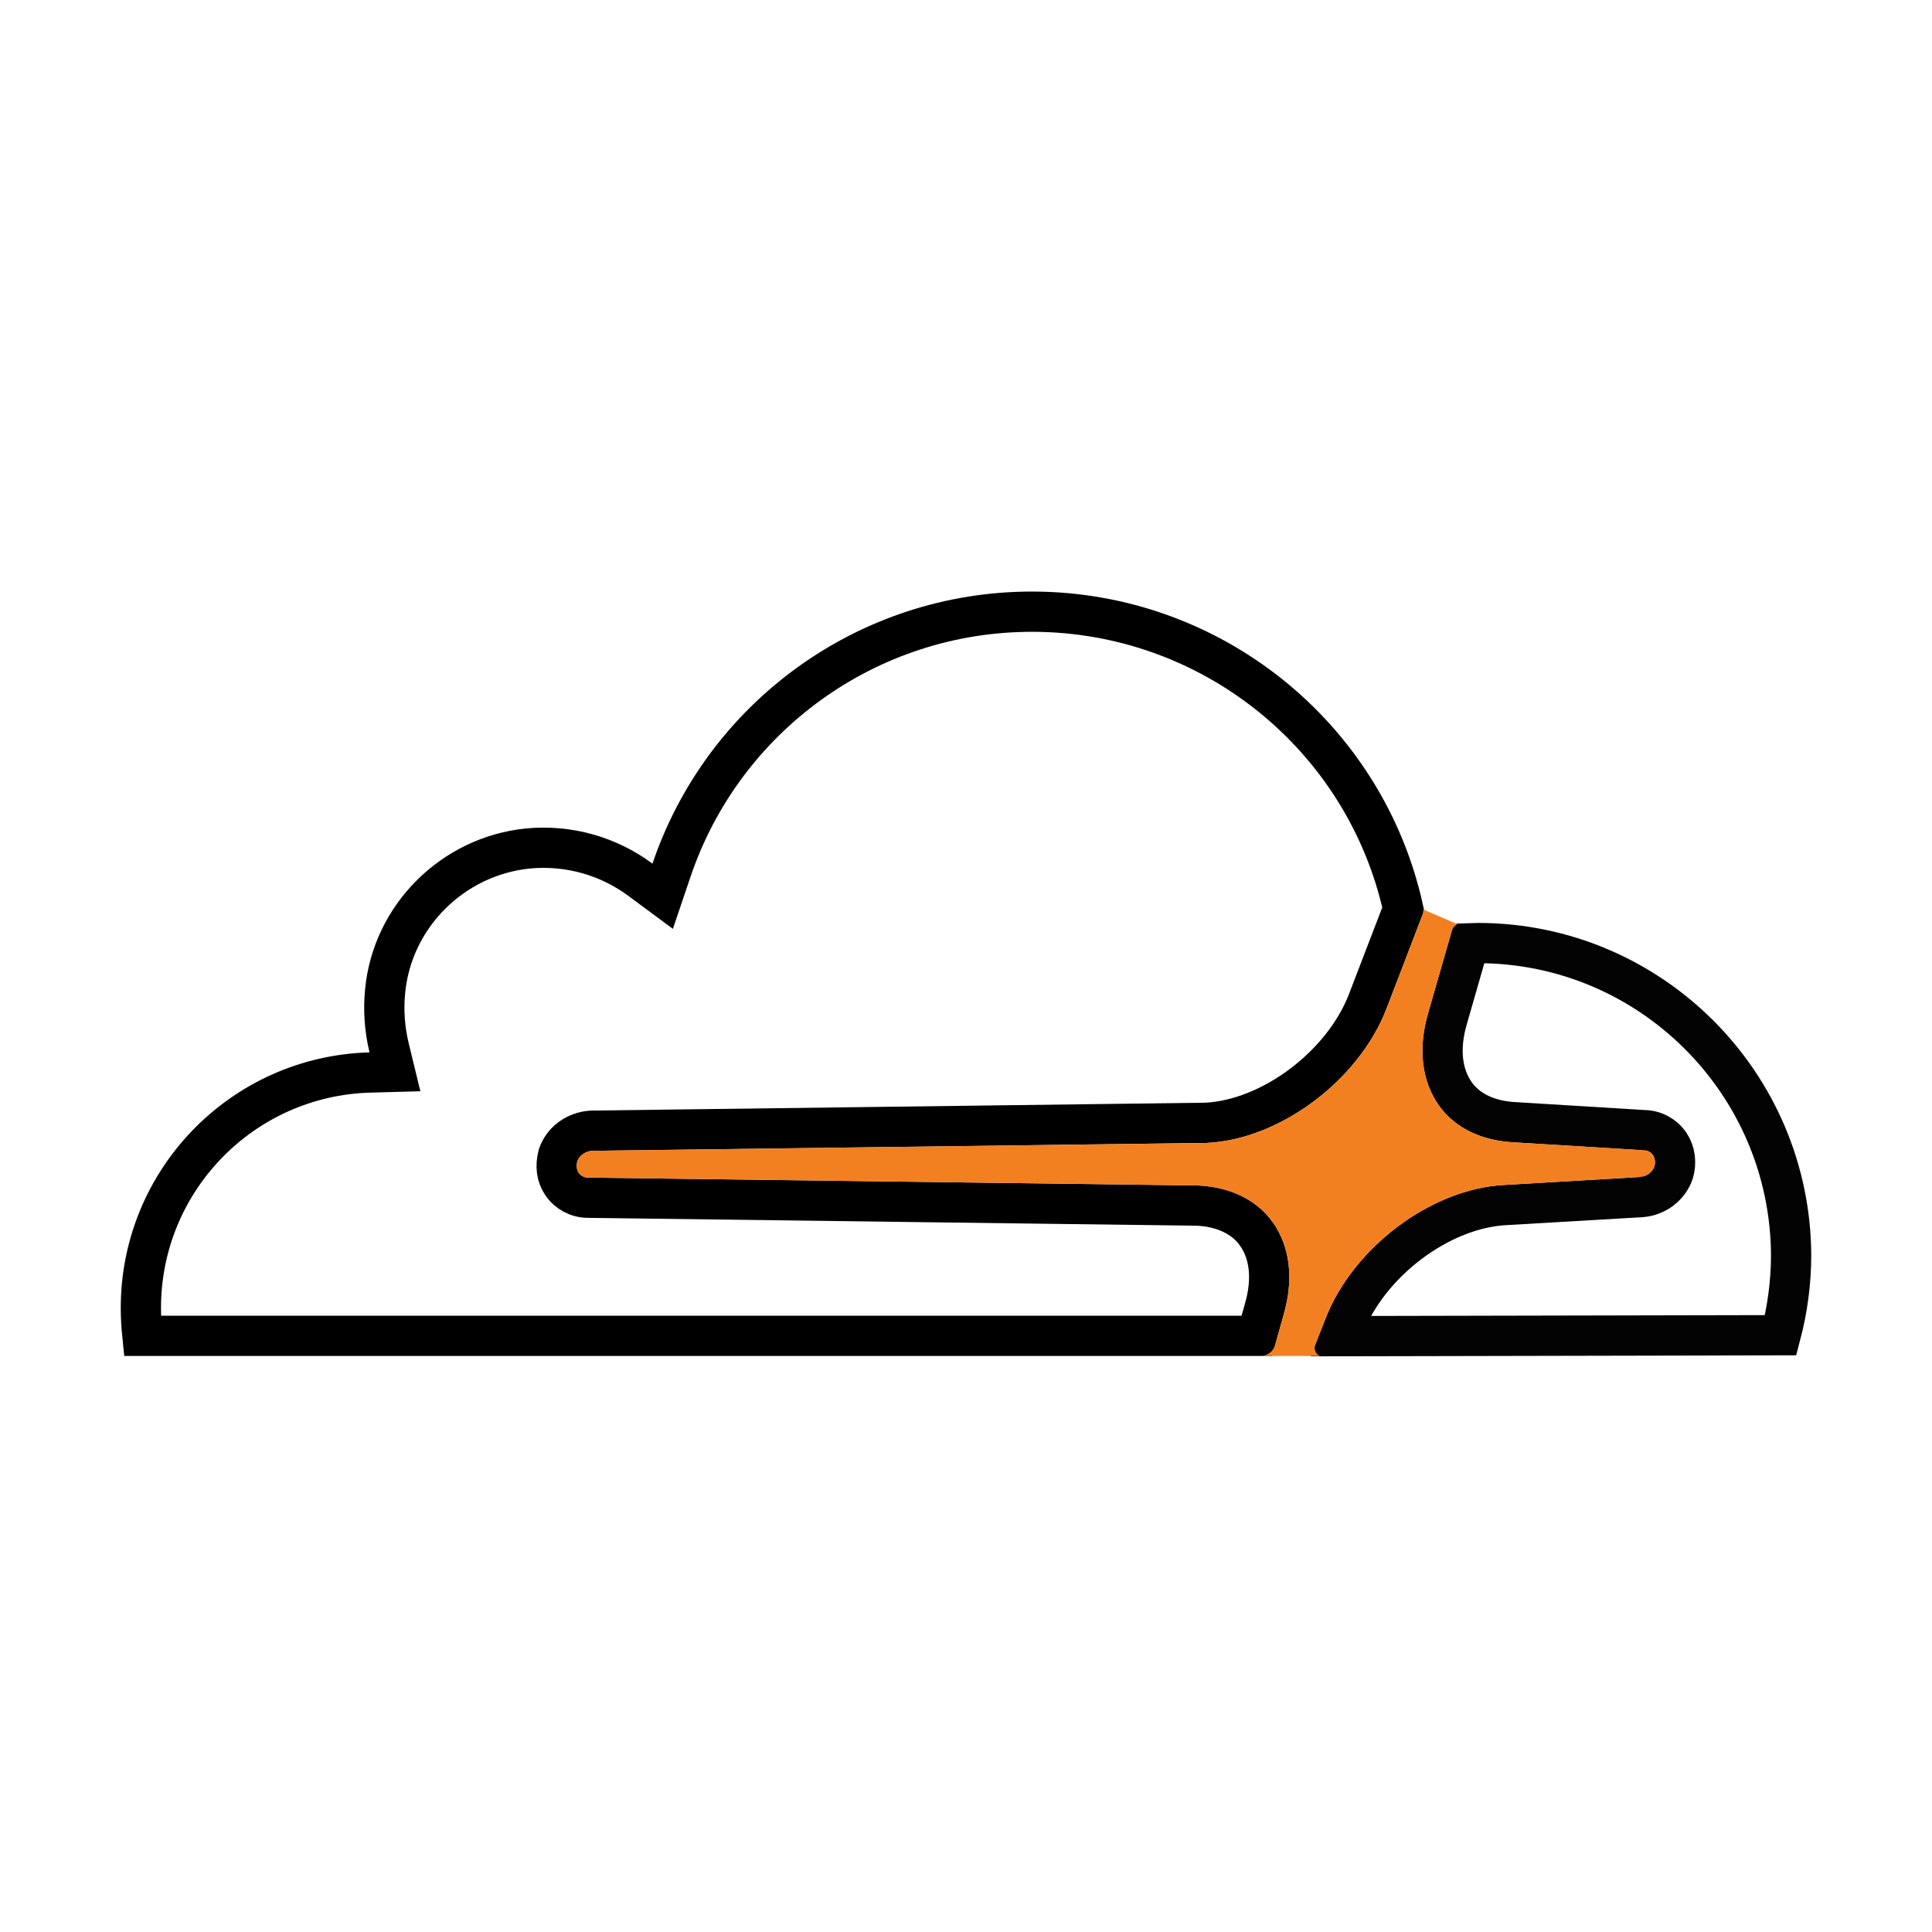
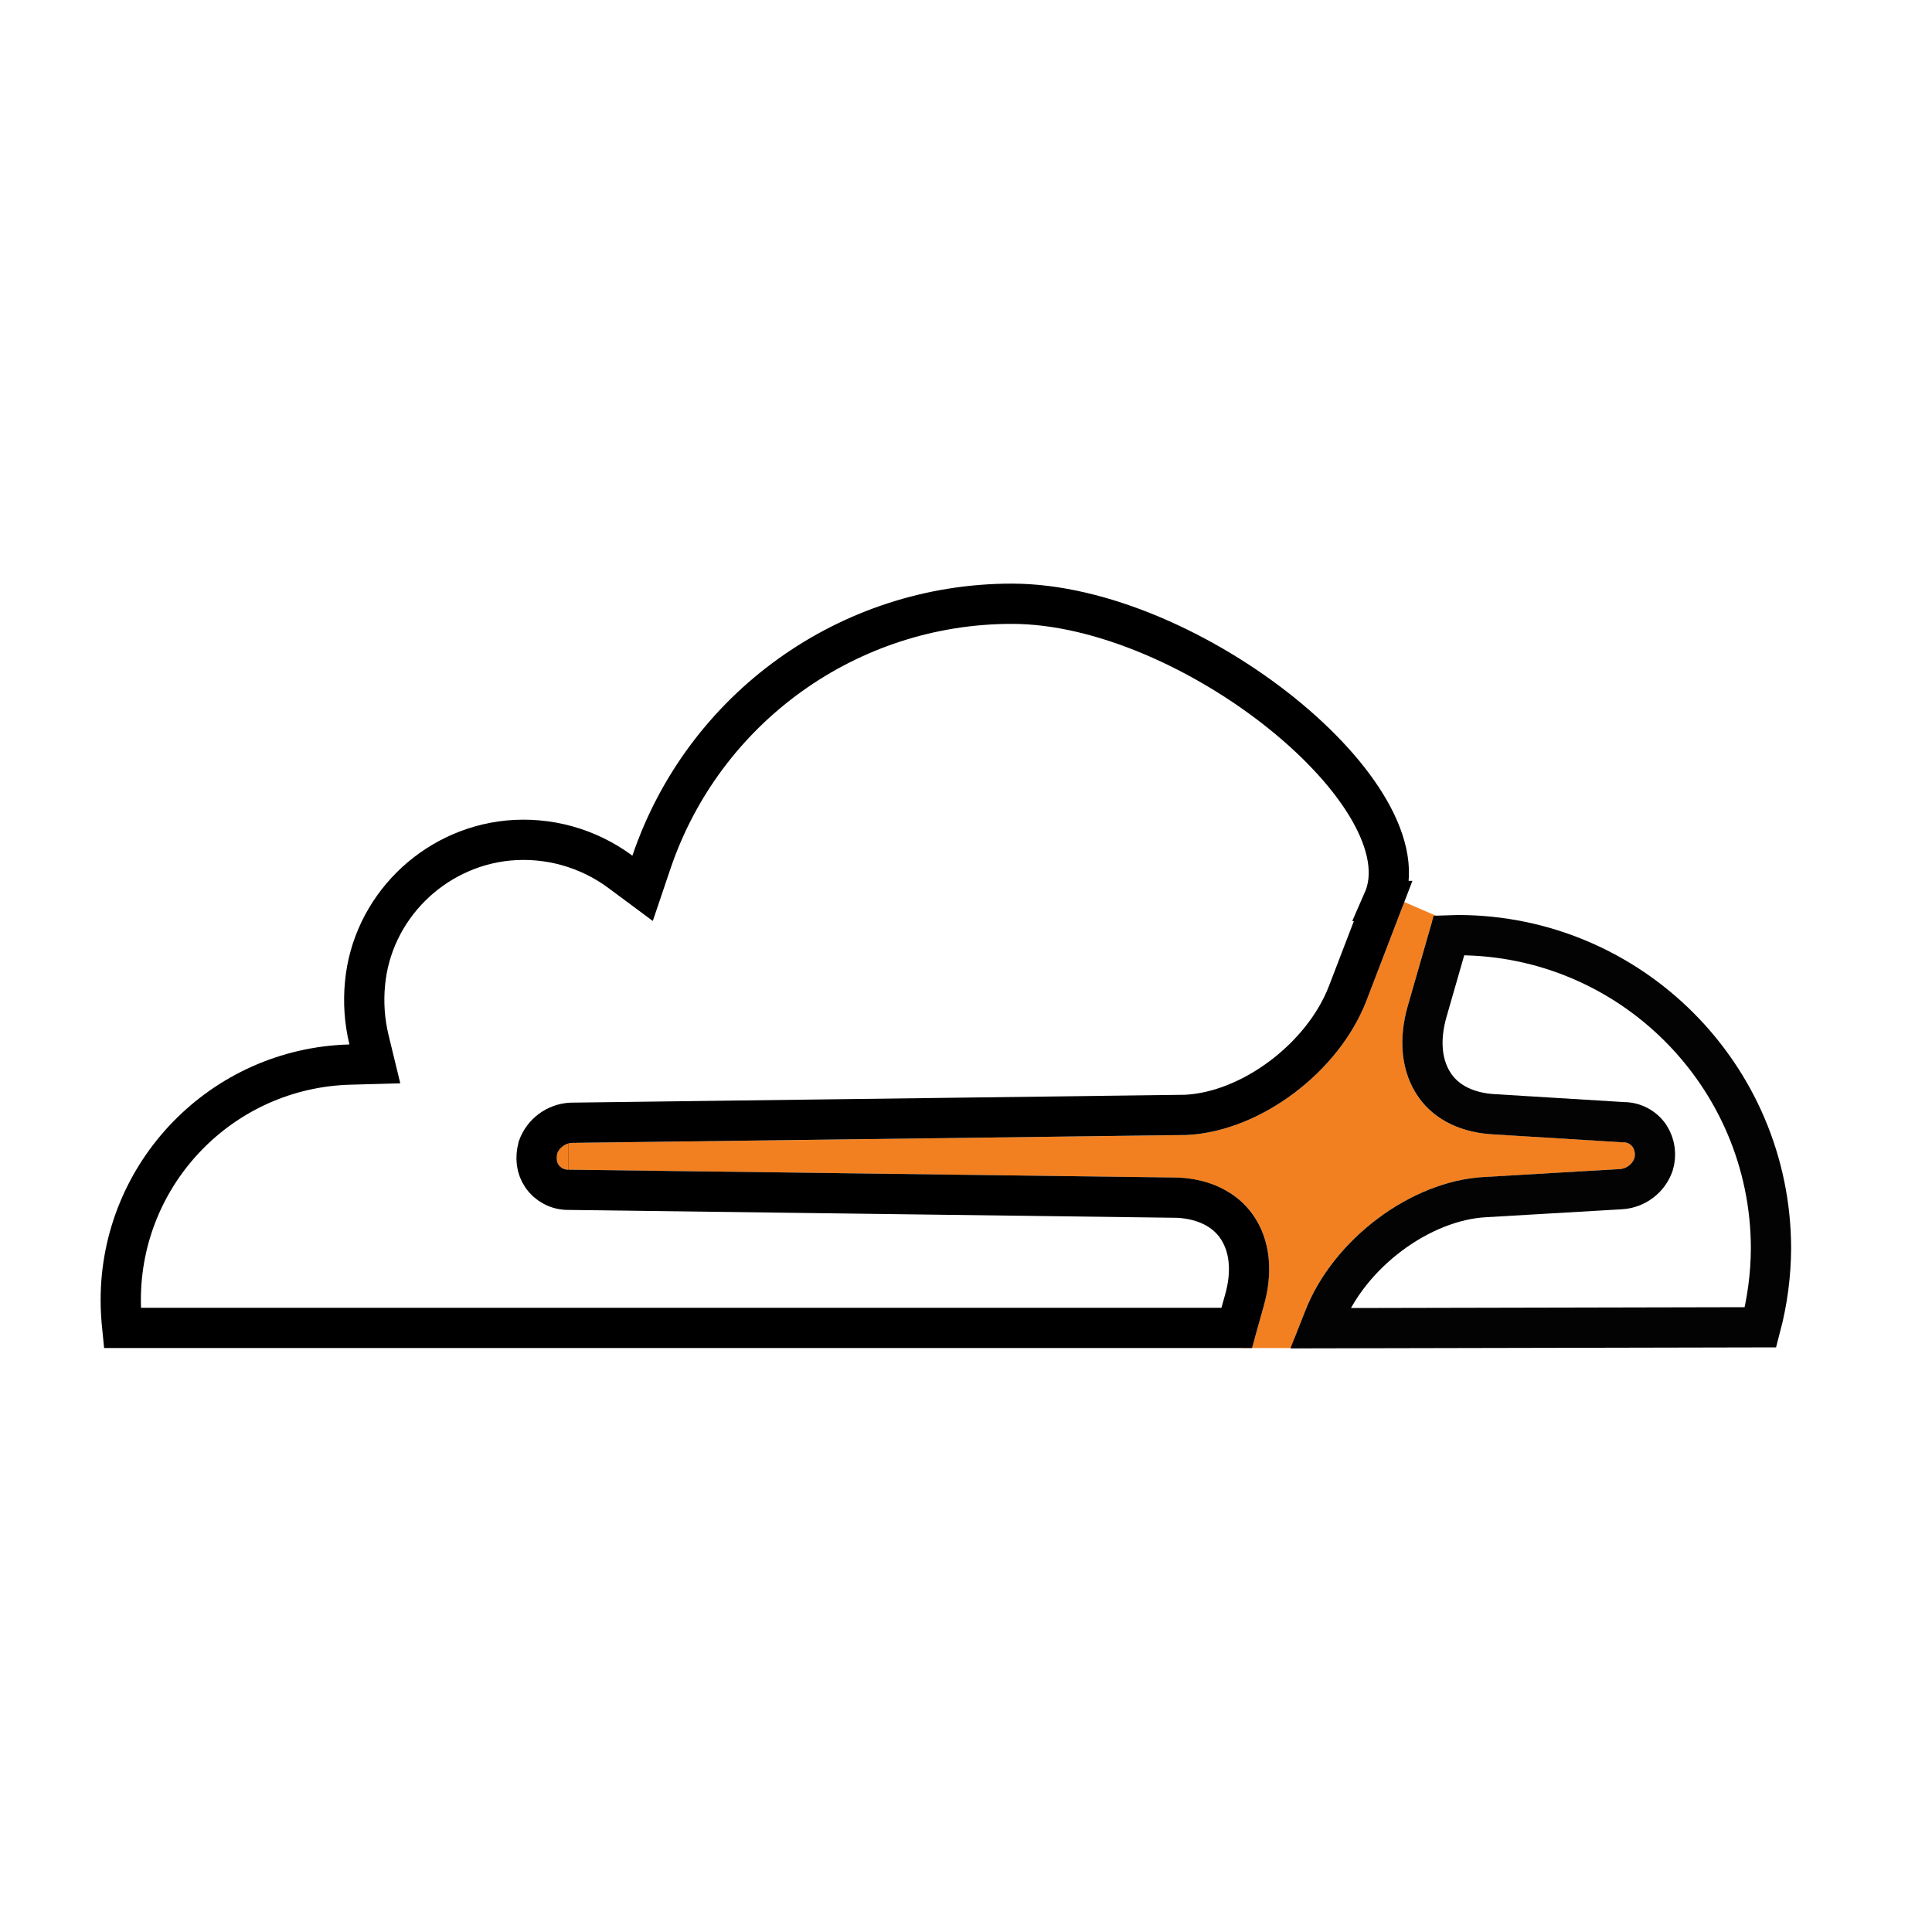
- <svg xmlns="http://www.w3.org/2000/svg" width="48px" height="48px" viewBox="0 0 48 48" version="1.1">
-   <defs />
-   <g id="Page-1" stroke="none" stroke-width="1" fill="none" fill-rule="evenodd">
-     <g id="cloudflare" fill-rule="nonzero">
-       <g id="Group" transform="translate(3, 14)">
-         <path d="M31.863,8.581 L31.863,8.581 C31.863,8.581 31.863,8.581 31.863,8.581 Z M31.863,8.582 C30.915,4.295 27.094,1.197 22.639,1.197 C18.554,1.197 14.974,3.81 13.684,7.617 L13.464,8.267 L12.912,7.858 C12.119,7.269 11.129,6.985 10.12,7.08 C8.246,7.267 6.74,8.769 6.568,10.631 C6.522,11.099 6.556,11.571 6.666,12.028 L6.812,12.629 L6.194,12.646 C3.021,12.732 0.495,15.331 0.5,18.506 C0.5,18.718 0.513,18.943 0.538,19.188 L28.226,19.188 L28.411,18.526 C28.628,17.782 28.55,17.127 28.213,16.655 L28.213,16.654 C27.916,16.236 27.397,15.983 26.755,15.953 L11.609,15.757 C11.346,15.757 11.105,15.626 10.962,15.414 C10.828,15.216 10.796,14.974 10.865,14.703 C10.979,14.362 11.3,14.12 11.689,14.092 L26.96,13.896 C28.575,13.819 30.369,12.478 30.985,10.869 L31.863,8.582 Z M11.62,14.757 C11.619,14.757 11.617,14.757 11.616,14.757 L11.62,14.757 Z" id="Shape" stroke="#000000" />
-         <path d="M33.5,9.437 L32.962,11.308 C32.745,12.052 32.822,12.707 33.16,13.18 C33.457,13.598 33.975,13.851 34.641,13.882 L37.835,14.078 C38.098,14.078 38.339,14.209 38.483,14.421 C38.618,14.62 38.652,14.883 38.58,15.131 C38.465,15.472 38.144,15.714 37.778,15.741 L34.413,15.938 C32.791,16.015 31.005,17.353 30.386,18.969 L30.297,19.196 L41.24,19.173 C41.41,18.529 41.497,17.866 41.5,17.203 C41.488,12.911 38.007,9.436 33.73,9.43 L33.5,9.437 Z M37.792,15.076 C37.796,15.077 37.801,15.077 37.805,15.077 L37.792,15.076 Z" id="Shape" stroke="#030303" />
-         <path d="M33.209,8.962 C33.149,8.99 33.1,9.046 33.072,9.113 L32.482,11.168 C32.223,12.054 32.322,12.866 32.752,13.47 C33.146,14.024 33.811,14.344 34.611,14.381 L37.835,14.578 C37.934,14.578 38.019,14.628 38.069,14.701 C38.119,14.775 38.131,14.885 38.106,14.972 C38.056,15.12 37.909,15.23 37.749,15.242 L34.389,15.439 C32.567,15.526 30.609,16.99 29.921,18.786 L29.674,19.413 C29.632,19.519 29.694,19.652 29.797,19.688 L28.324,19.688 C28.489,19.684 28.633,19.575 28.681,19.417 L28.891,18.666 C29.149,17.78 29.051,16.968 28.62,16.364 C28.227,15.81 27.561,15.49 26.762,15.453 L11.609,15.257 C11.511,15.257 11.425,15.207 11.375,15.133 C11.326,15.06 11.314,14.963 11.339,14.863 C11.389,14.714 11.536,14.604 11.696,14.592 L26.984,14.396 C28.795,14.309 30.764,12.844 31.451,11.049 L32.326,8.771 C32.349,8.715 32.361,8.656 32.363,8.596 L33.209,8.962 Z" id="Combined-Shape" fill="#F38020" />
-       </g>
-     </g>
-   </g>
+ <svg xmlns="http://www.w3.org/2000/svg" width="48" height="48" fill="none">
+   <path d="M35.71 22.765a.282.282 0 0 0-.138.15l-.59 2.056c-.259.886-.16 1.698.27 2.302.394.554 1.06.874 1.859.911l3.225.197c.098 0 .183.05.233.123a.34.34 0 0 1 .037.27.414.414 0 0 1-.357.271l-3.36.197c-1.822.087-3.78 1.551-4.468 3.347l-.247.627a.217.217 0 0 0 .123.275h-1.473a.38.38 0 0 0 .357-.27l.21-.752c.258-.886.16-1.698-.27-2.302-.394-.554-1.06-.874-1.859-.91l-15.153-.197a.281.281 0 0 1-.233-.124.334.334 0 0 1-.037-.27.414.414 0 0 1 .357-.27l15.288-.197c1.811-.087 3.78-1.552 4.468-3.347l.874-2.277a.498.498 0 0 0 .037-.176l.846.366Z" fill="#F38020" />
+   <path d="M14.12 28.56h-.004m20.247-6.176C35.5 19.804 29.593 15 25.14 15a9.455 9.455 0 0 0-8.955 6.42l-.22.65-.552-.41a4.039 4.039 0 0 0-2.792-.777c-1.874.187-3.38 1.689-3.552 3.551a4.21 4.21 0 0 0 .098 1.397l.146.601-.618.017A5.853 5.853 0 0 0 3 32.309c0 .213.013.437.038.682h27.688l.185-.662c.217-.744.14-1.399-.198-1.871-.297-.418-.816-.672-1.458-.702L14.11 29.56a.782.782 0 0 1-.647-.343c-.134-.198-.166-.44-.097-.71a.923.923 0 0 1 .824-.612l15.27-.196c1.616-.077 3.41-1.418 4.026-3.027l.878-2.288Z" stroke="#000" />
+   <path d="m36 23.24-.538 1.871c-.217.744-.14 1.4.198 1.872.297.418.816.671 1.481.702l3.194.196a.78.78 0 0 1 .648.343.848.848 0 0 1 .097.71.916.916 0 0 1-.802.61l-3.365.197c-1.622.078-3.408 1.415-4.027 3.03l-.09.228 10.944-.023c.17-.644.257-1.307.26-1.97-.012-4.292-3.493-7.767-7.77-7.773l-.23.007Z" stroke="#030303" />
</svg>
